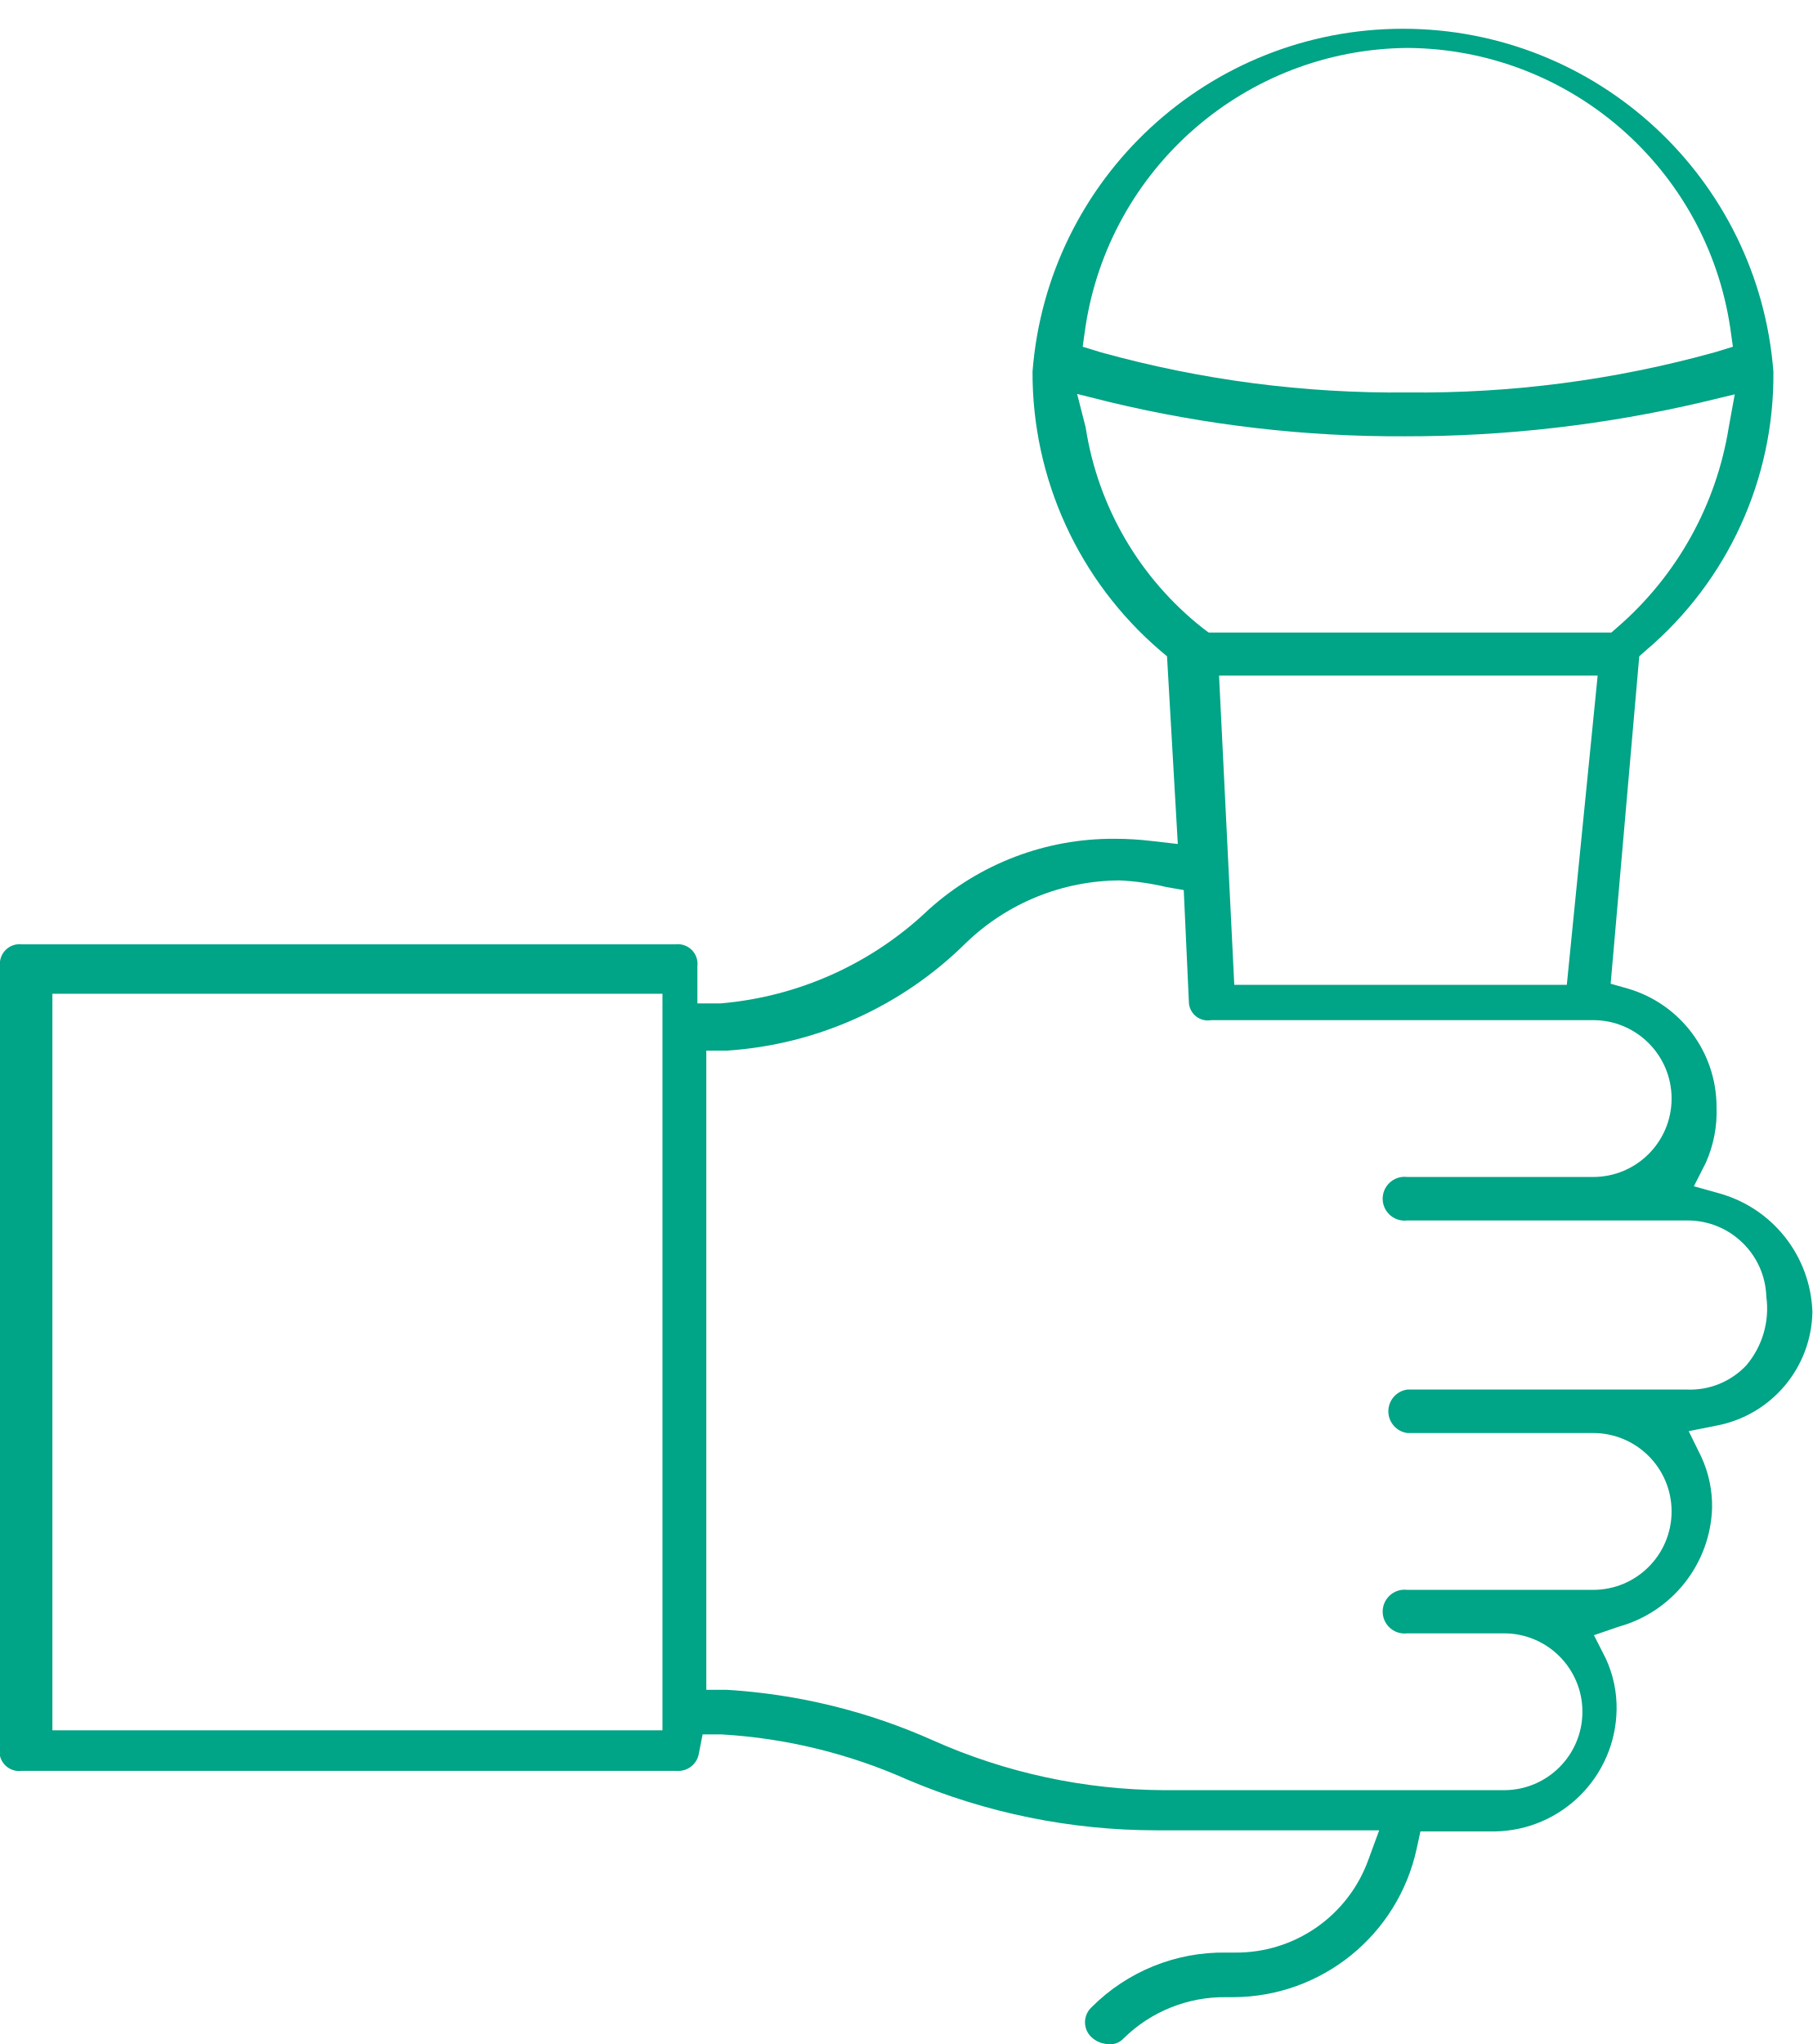
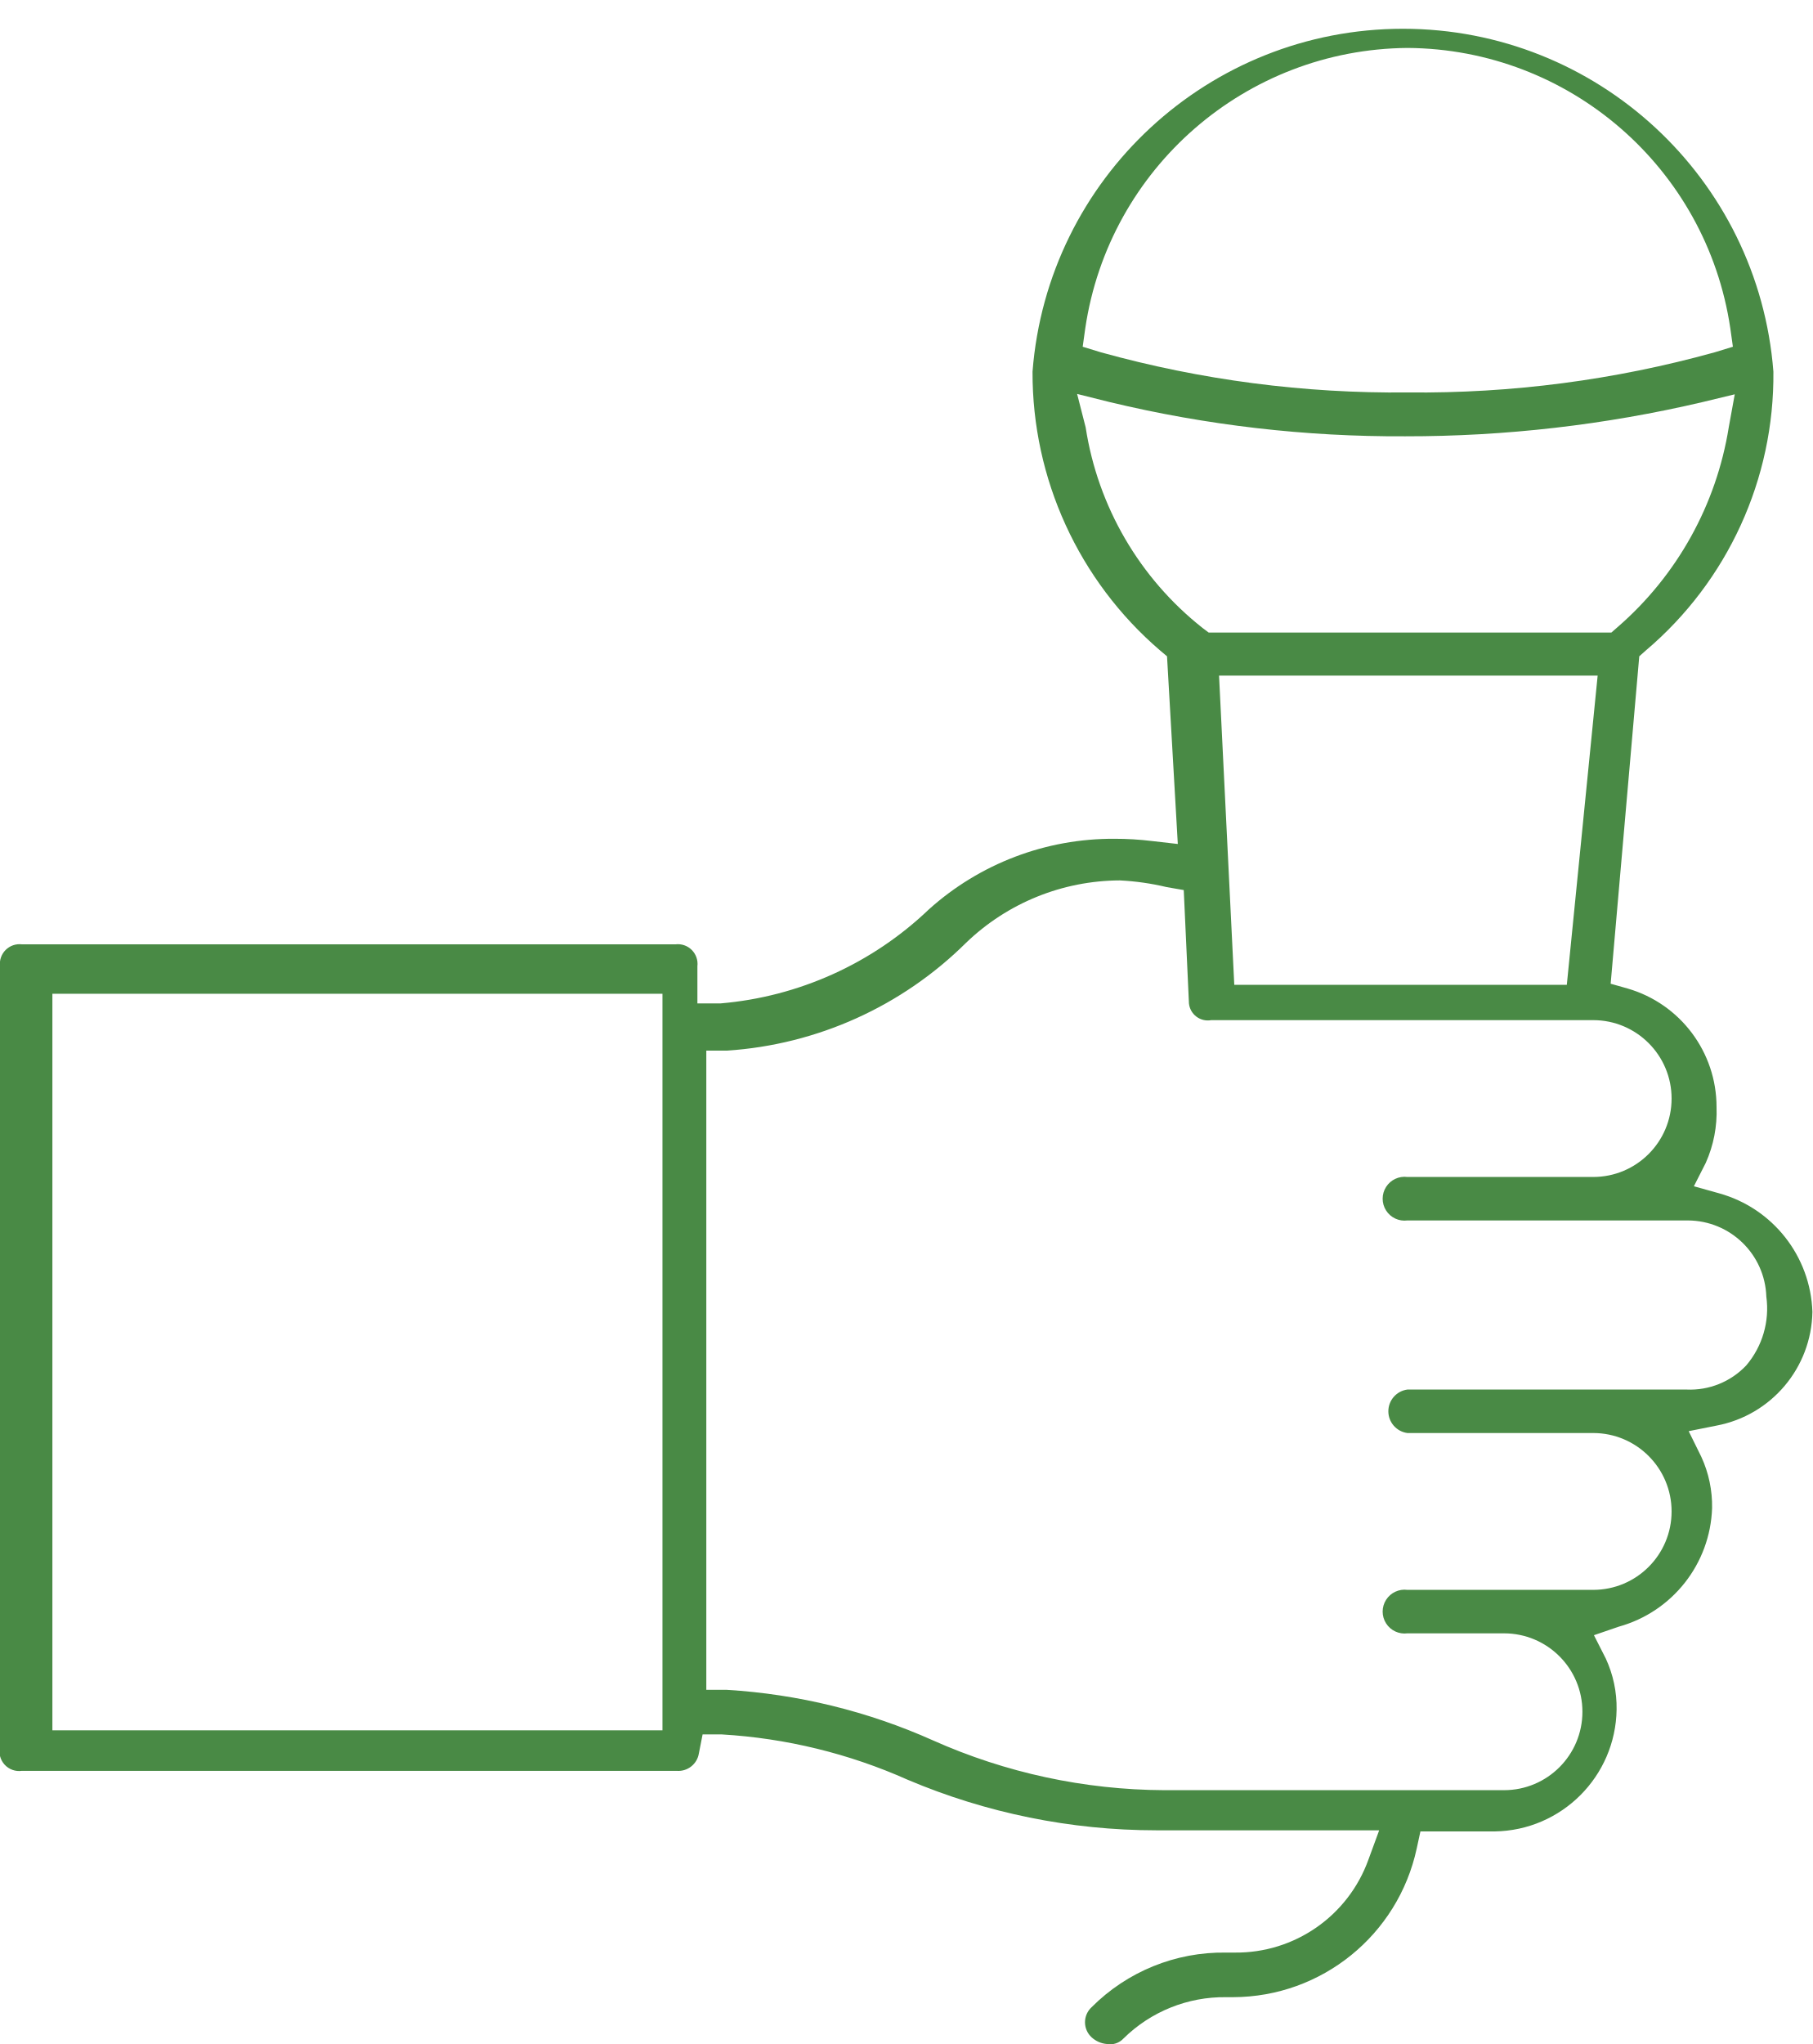
<svg xmlns="http://www.w3.org/2000/svg" viewBox="0 0 48.79 55">
  <defs>
-     <style>.cls-1{fill:#00a486;}</style>
+     <style>.cls-1{fill:#498A45;}</style>
  </defs>
  <g id="Layer_2" data-name="Layer 2">
    <path class="cls-1" d="M29.79,55a.69.69,0,0,1-.41-.18.55.55,0,0,1,0-.81A5,5,0,0,1,33,52.54h.23a3.78,3.78,0,0,0,3.6-2.5l.29-.79h-6a17.16,17.16,0,0,1-6.69-1.36,14.34,14.34,0,0,0-5-1.22l-.52,0-.1.51a.56.56,0,0,1-.6.47H.59A.53.53,0,0,1,0,47V26a.53.53,0,0,1,.59-.59H18.18a.53.53,0,0,1,.59.59v1l.62,0A9.25,9.25,0,0,0,25,24.47a7.41,7.41,0,0,1,5-1.9,8.26,8.26,0,0,1,1,.06l.7.08-.29-5.05-.19-.16A9.84,9.84,0,0,1,27.79,10a10,10,0,0,1,19.94,0A9.71,9.71,0,0,1,44.3,17.5l-.18.16-.77,8.81.46.13a3.32,3.32,0,0,1,2.39,3.19,3.36,3.36,0,0,1-.29,1.5l-.32.63.68.19a3.43,3.43,0,0,1,2.51,3.19,3.17,3.17,0,0,1-2.58,3.06l-.75.15.34.69a3.16,3.16,0,0,1,.29,1.38,3.43,3.43,0,0,1-2.51,3.19L42.9,44l.32.63A3.15,3.15,0,0,1,43.51,46a3.33,3.33,0,0,1-3.28,3.28h-2l-.1.46a5.07,5.07,0,0,1-4.94,4H33a3.86,3.86,0,0,0-2.76,1.11A.49.49,0,0,1,29.79,55Zm.35-31.31A6,6,0,0,0,26,25.37a10.08,10.08,0,0,1-6.43,2.9l-.56,0V45.47l.55,0a15.94,15.94,0,0,1,5.55,1.36,15.44,15.44,0,0,0,6.22,1.34h9.15a2.11,2.11,0,1,0,0-4.22H37.88a.59.59,0,1,1,0-1.17h5a2.11,2.11,0,0,0,0-4.22h-5a.59.59,0,0,1,0-1.17h7.51A2.08,2.08,0,0,0,47,36.74a2.36,2.36,0,0,0,.54-1.85,2.12,2.12,0,0,0-2.11-2.05H37.88a.59.59,0,1,1,0-1.17h5a2.11,2.11,0,0,0,0-4.22H32.6A.51.51,0,0,1,32,27l-.14-3.05-.46-.08A6.93,6.93,0,0,0,30.14,23.69ZM1.41,46.56H17.83V26.74H1.41ZM33.22,26.5h8.95L43,18.18H32.81Zm-4-15a8.53,8.53,0,0,0,3.15,5.4l.16.12H43.37l.16-.14a9,9,0,0,0,3-5.39l.16-.88-.87.21a34.86,34.86,0,0,1-8,.92,33.32,33.32,0,0,1-7.95-.92l-.88-.22ZM37.88,1.29a8.84,8.84,0,0,0-8.67,7.54l-.07.5.49.15a29.72,29.72,0,0,0,8.26,1.08,29.72,29.72,0,0,0,8.26-1.08l.49-.15-.07-.5A8.84,8.84,0,0,0,37.88,1.29Z" />
  </g>
</svg>
